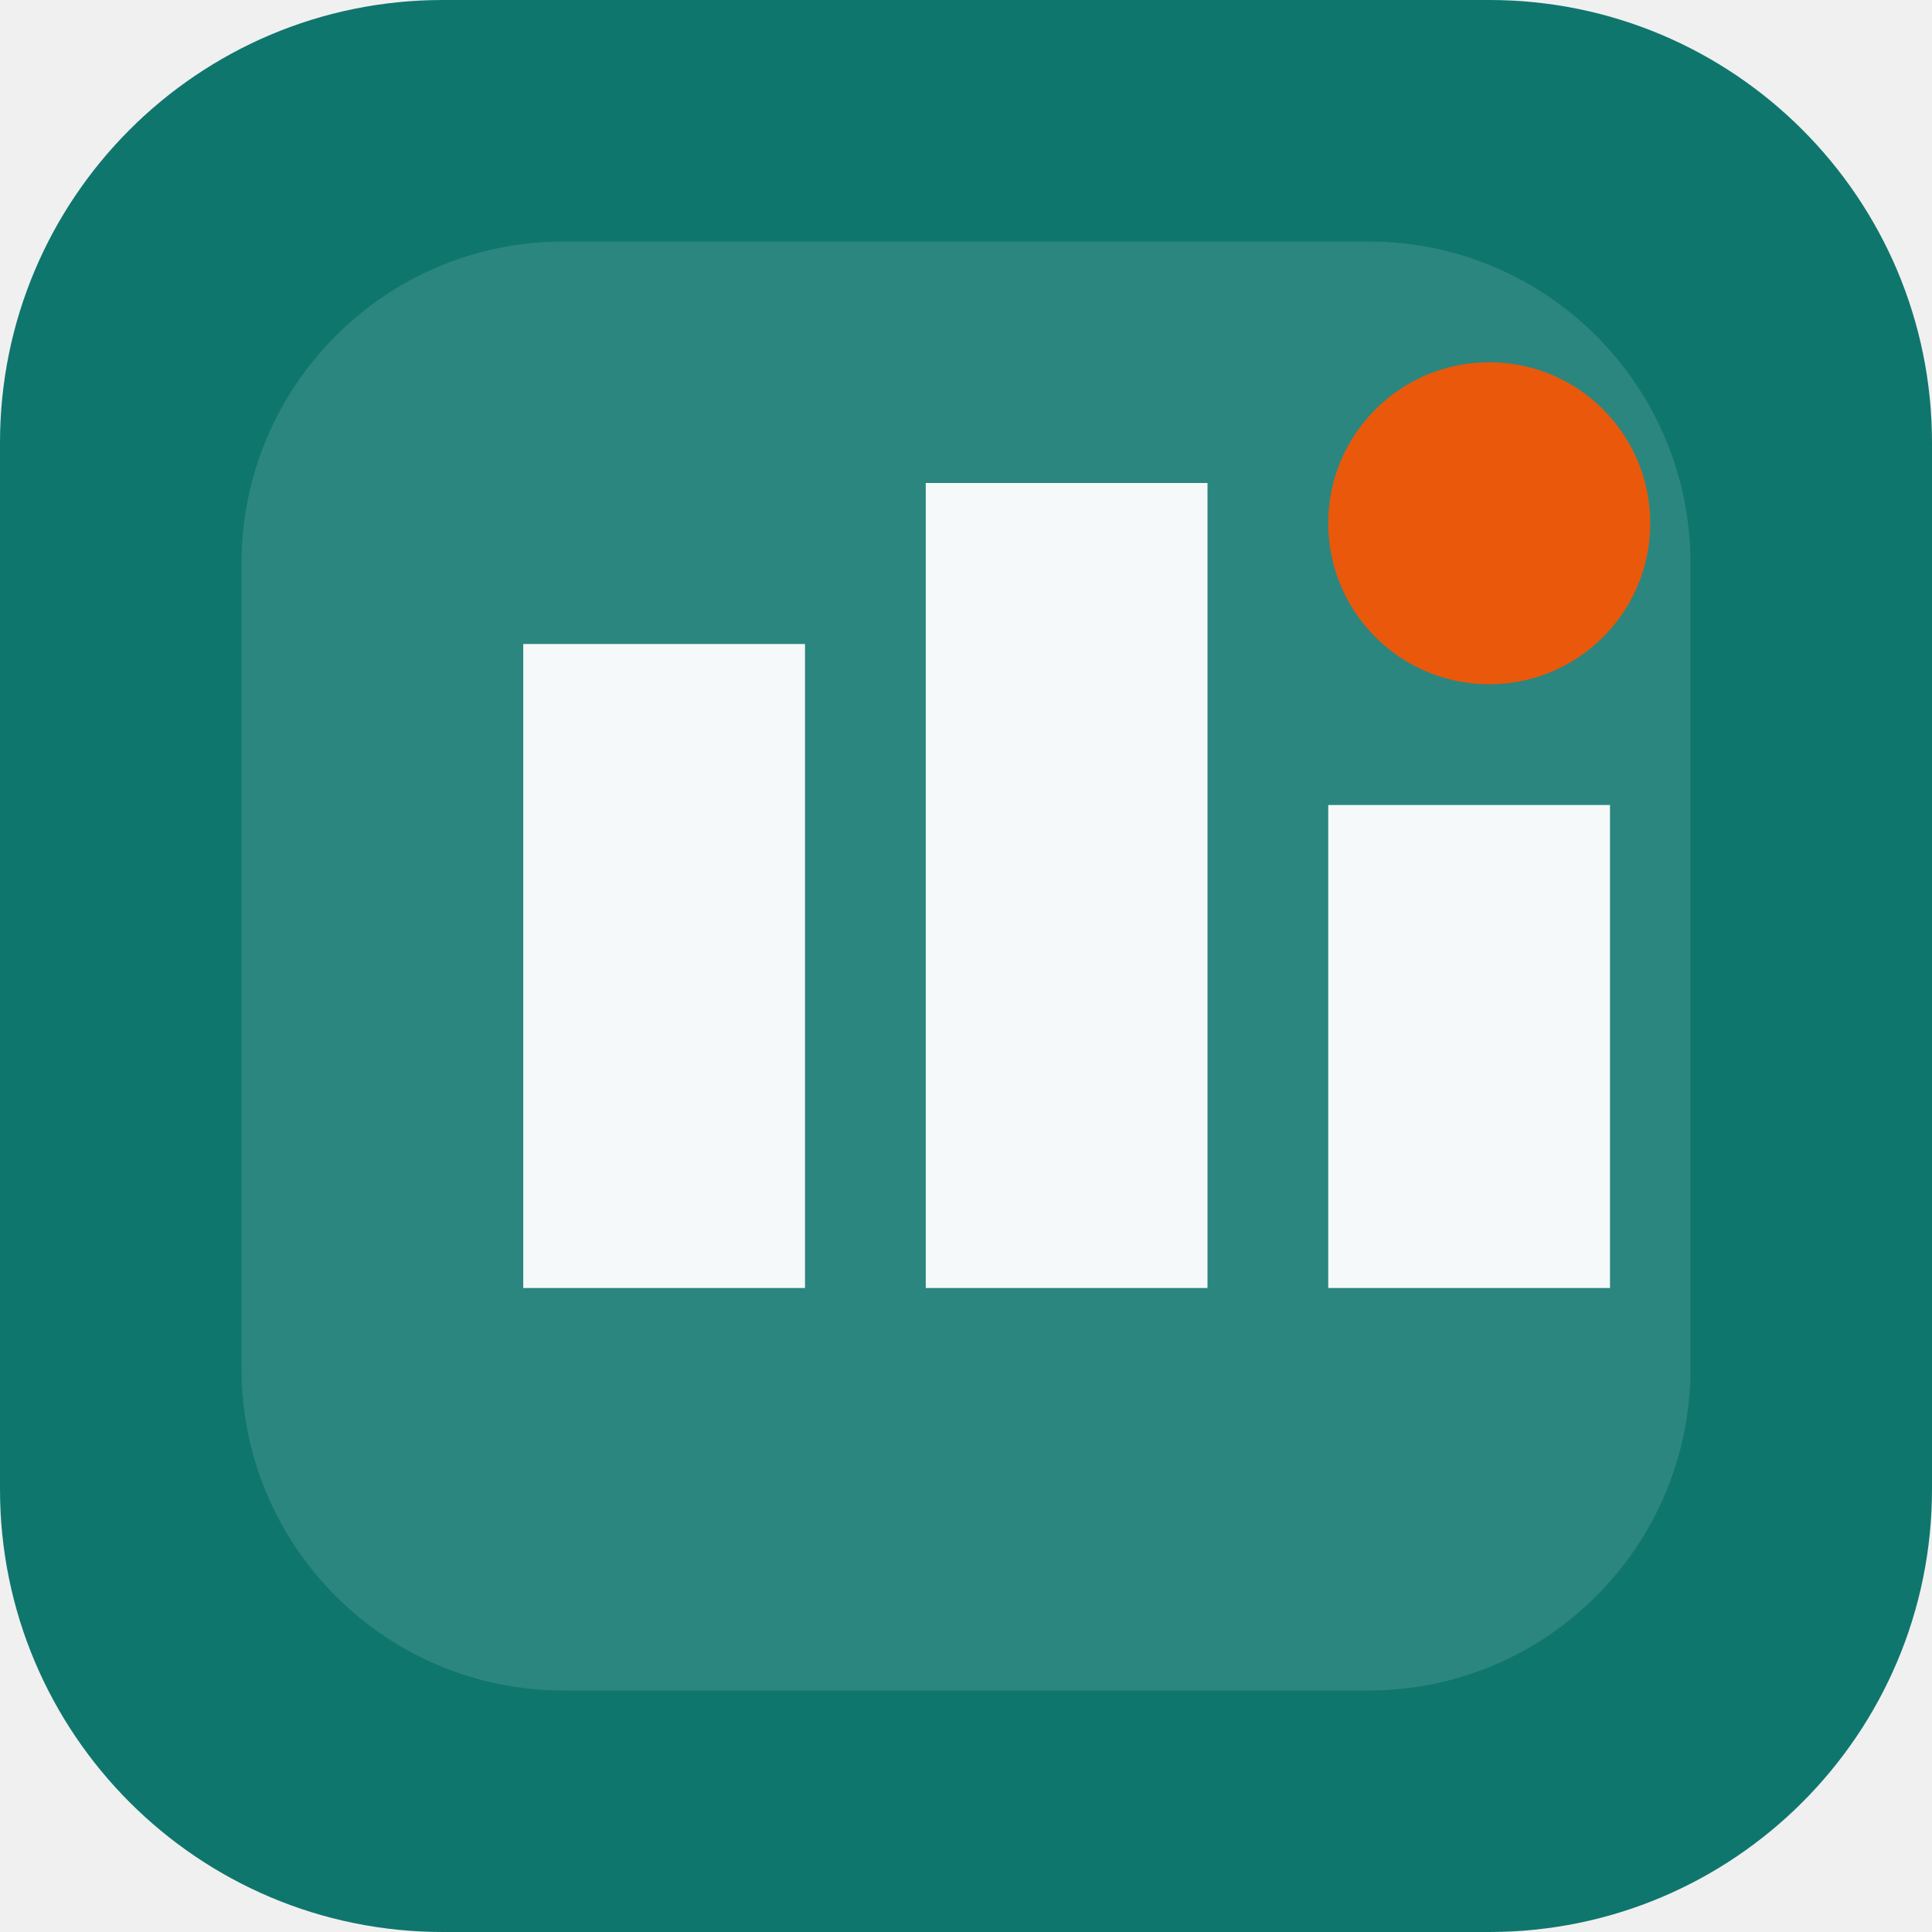
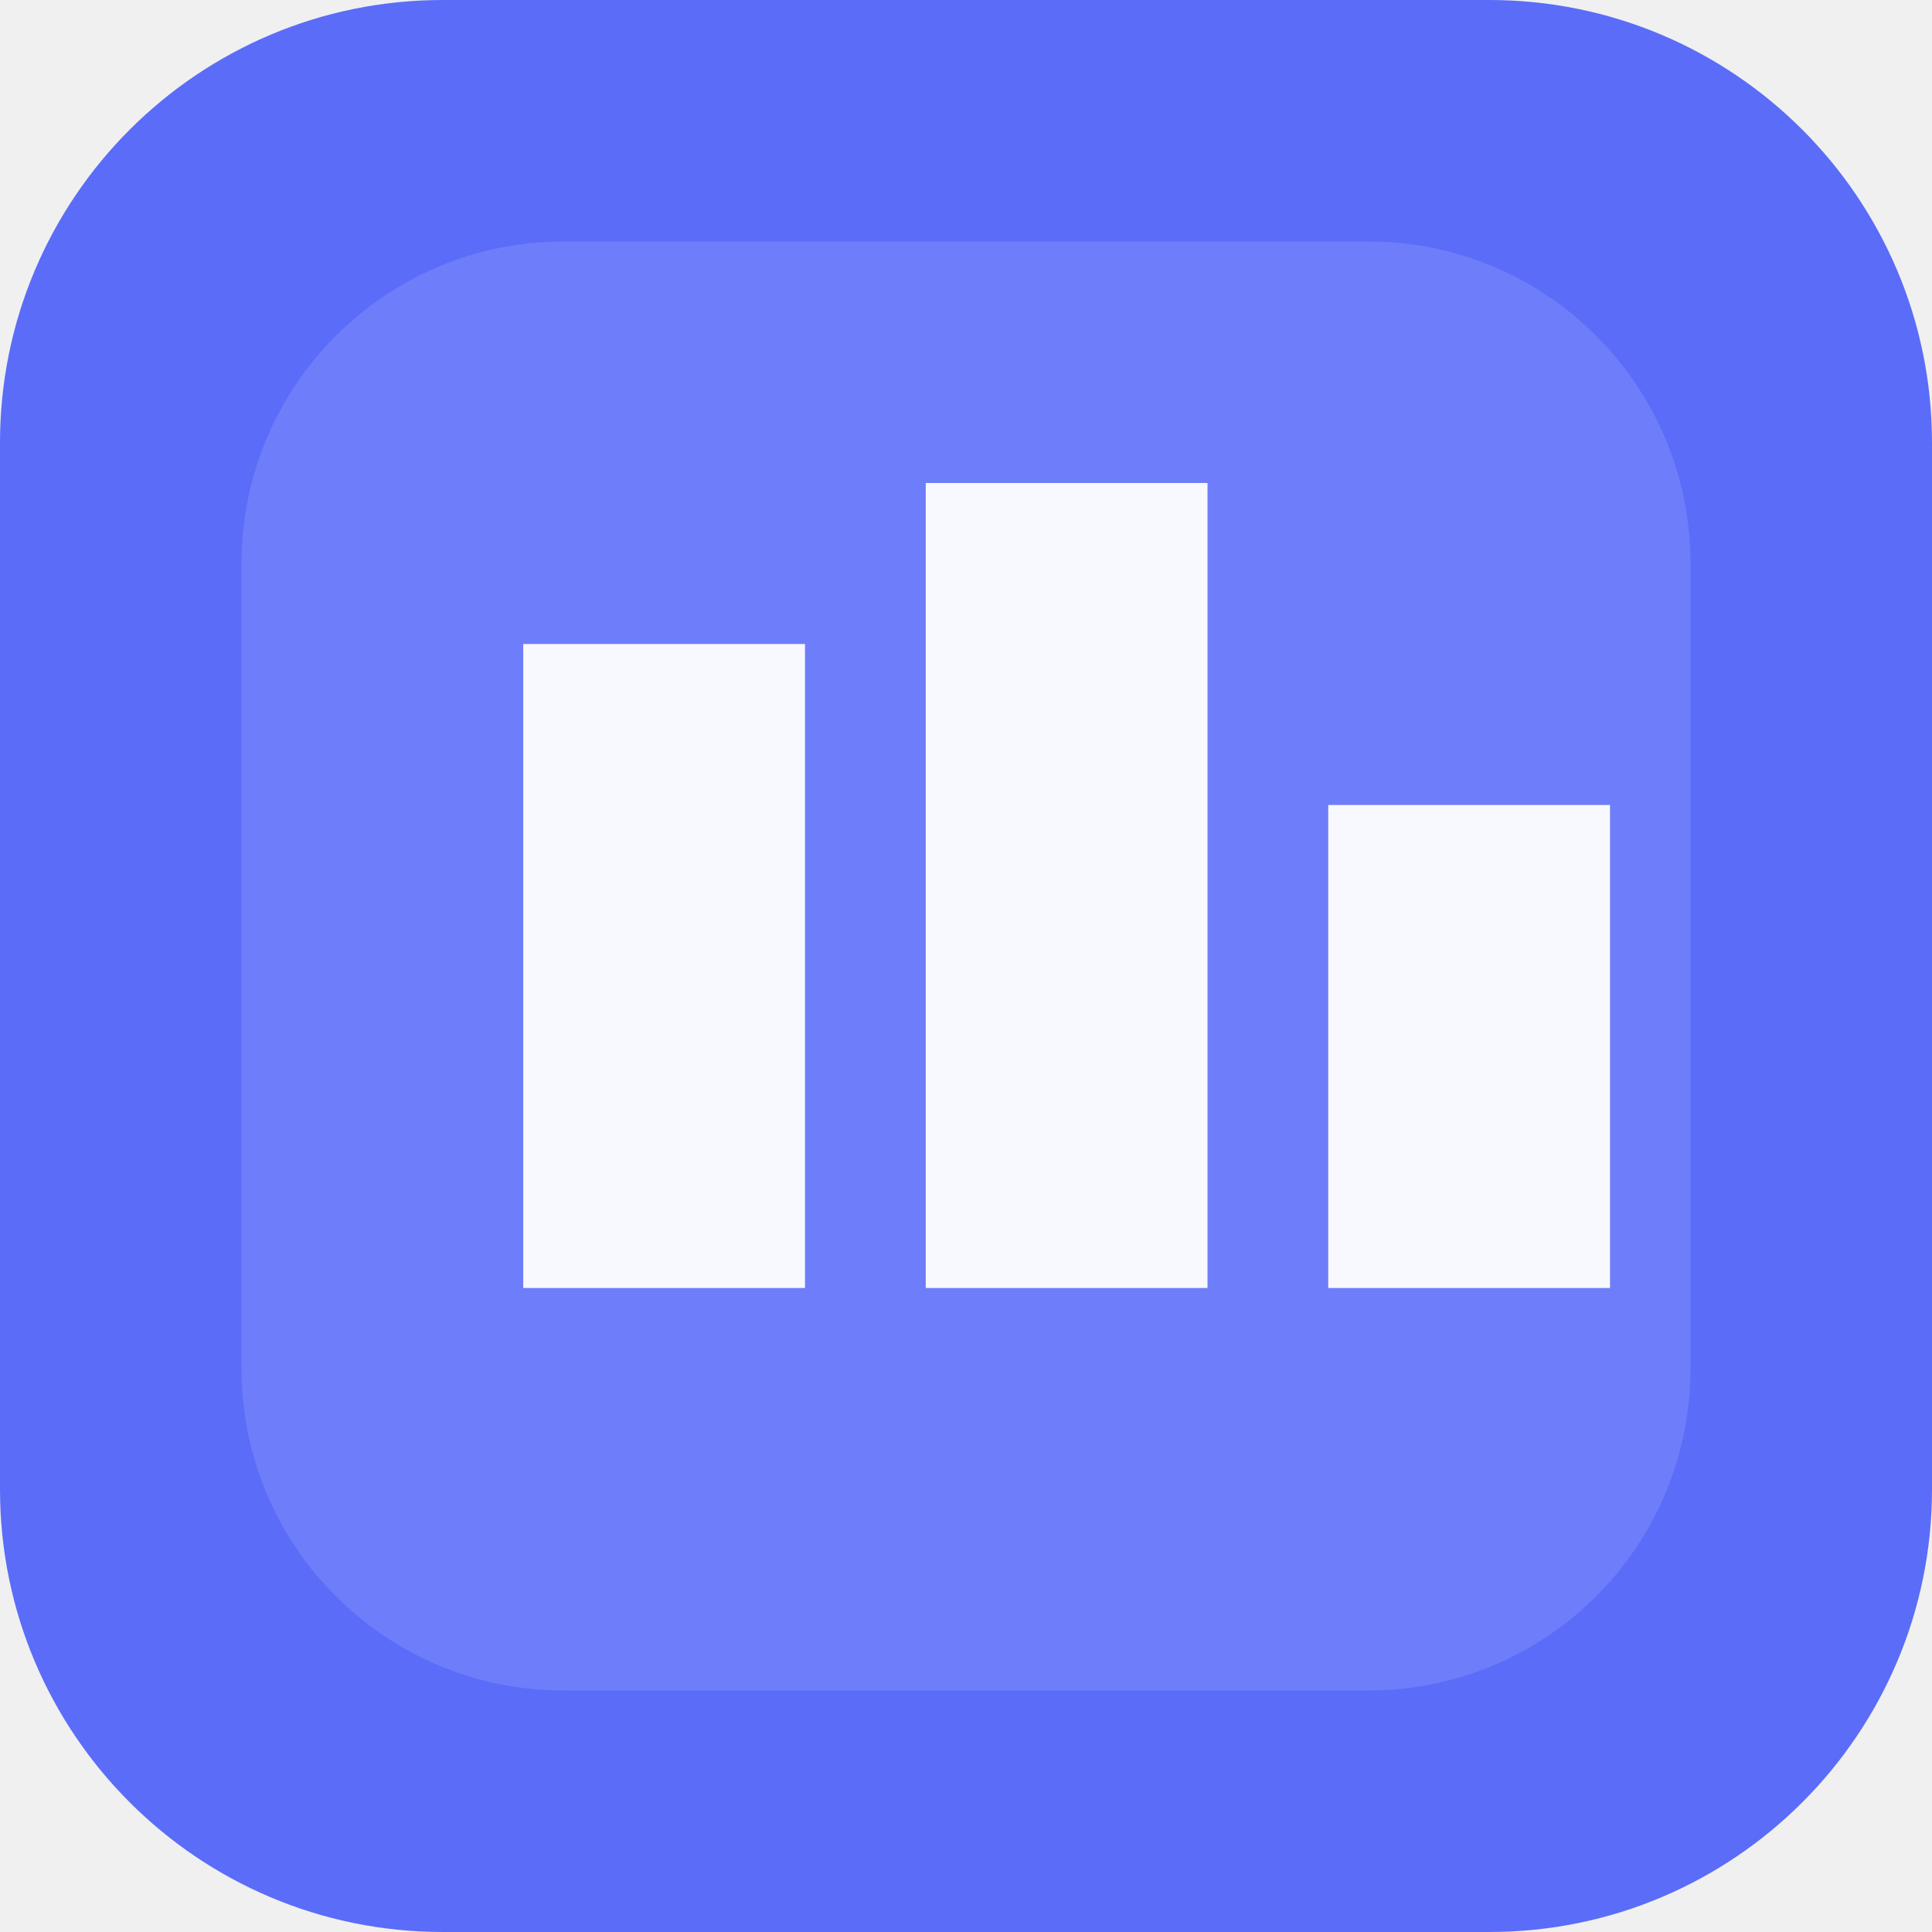
<svg xmlns="http://www.w3.org/2000/svg" viewBox="0 0 192 192" fill="none">
-   <rect width="192" height="192" rx="44" fill="#0F766E" />
+   <rect width="192" height="192" rx="44" fill="#5B6CF9" />
  <rect x="24" y="24" width="144" height="144" rx="32" fill="rgba(255,255,255,0.12)" />
  <path d="M52 128V64h28v64H52zm40 0V48h28v80H92zm40 0V80h28v48h-28z" fill="#fff" opacity="0.95" />
-   <circle cx="148" cy="52" r="16" fill="#EA580C" />
</svg>
